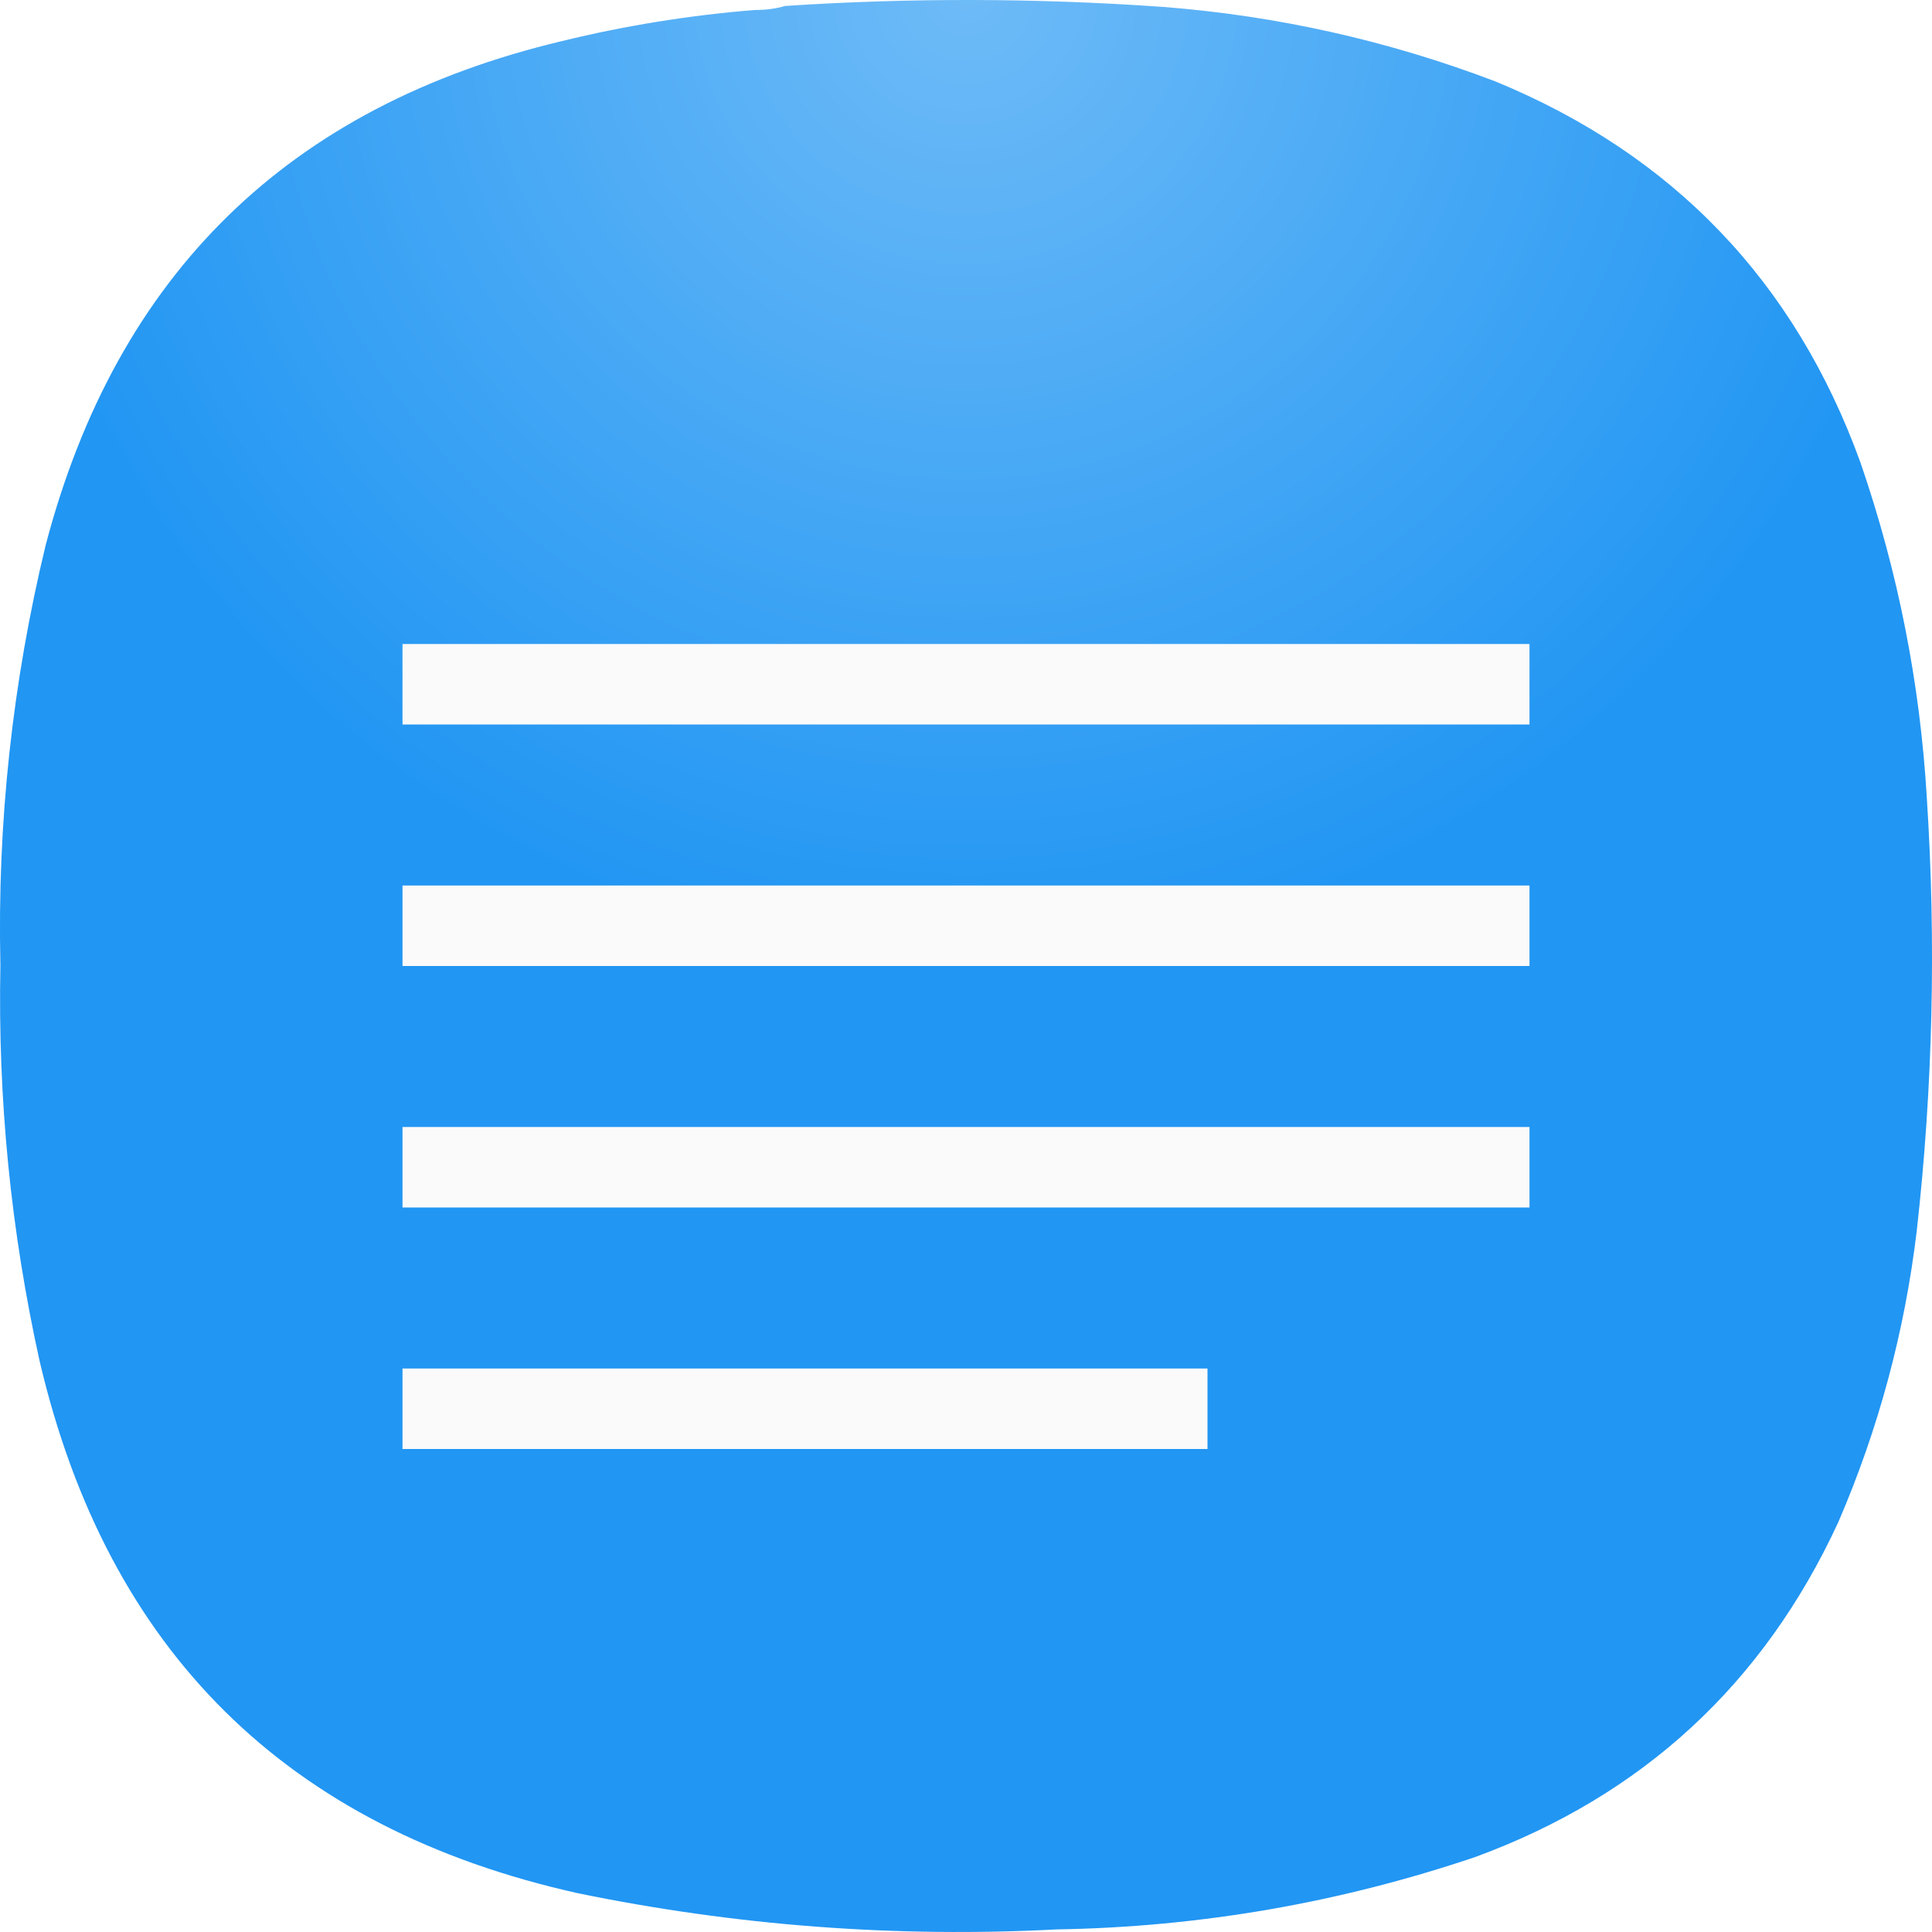
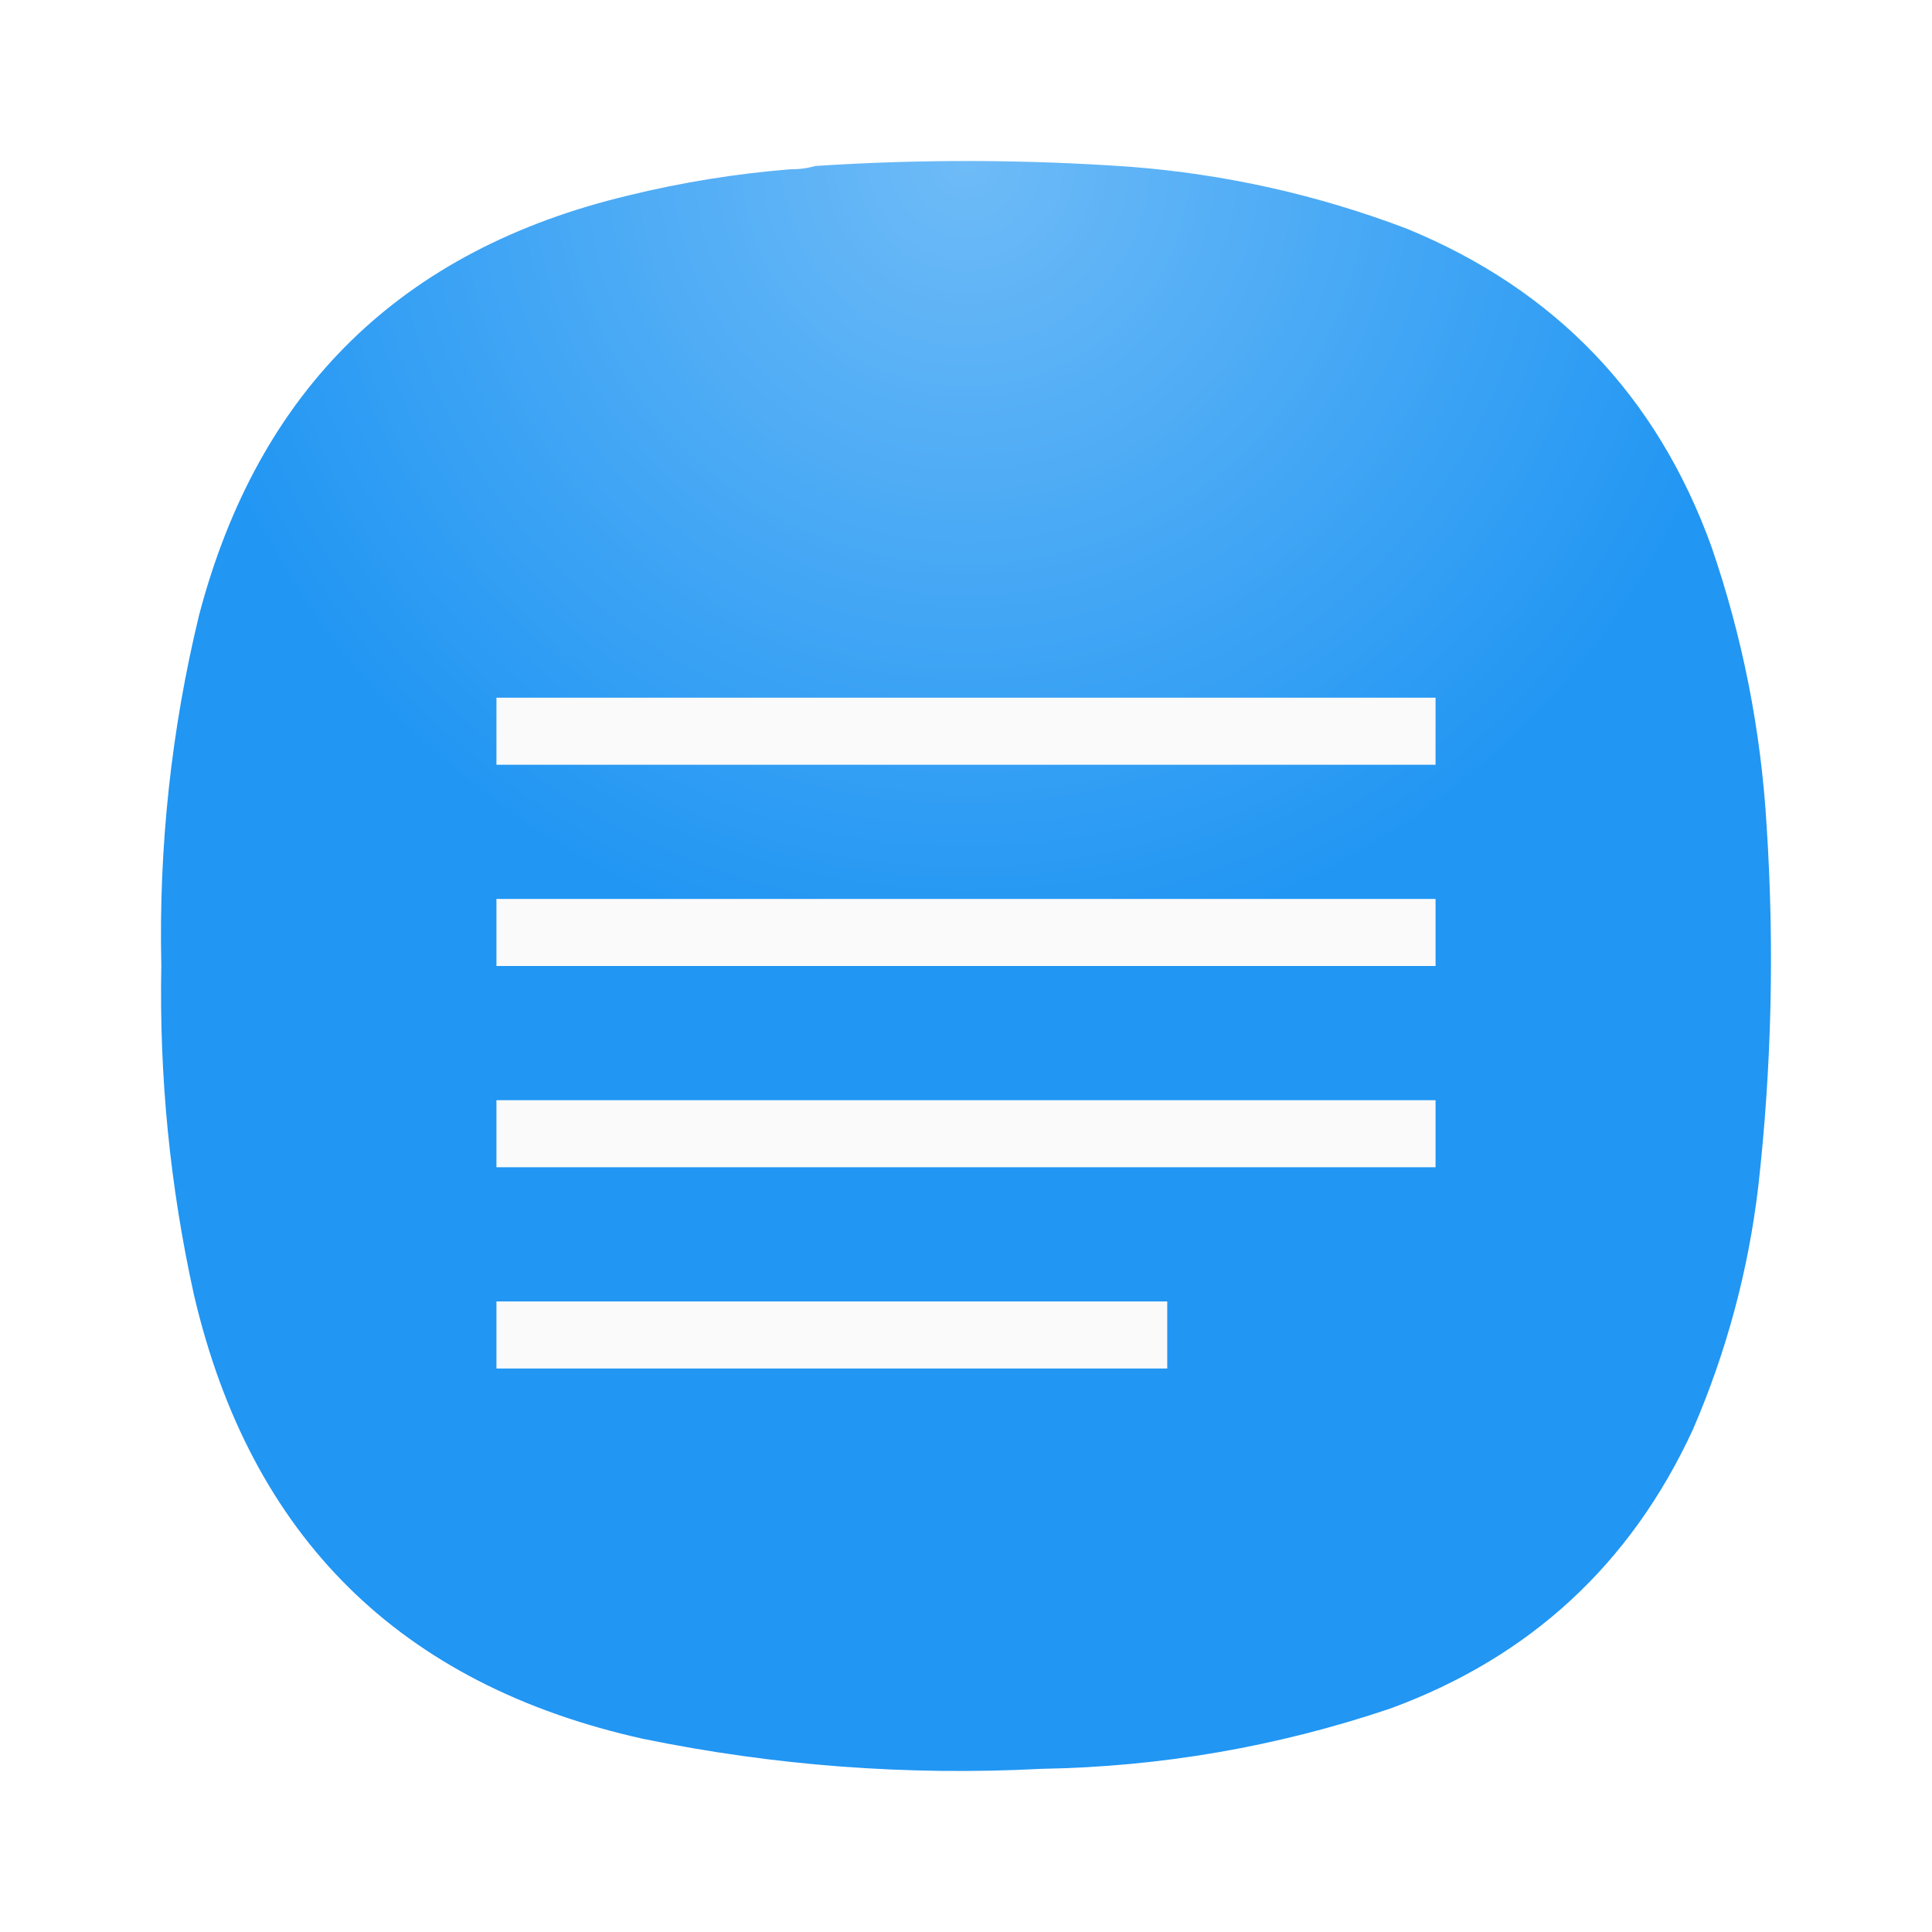
<svg xmlns="http://www.w3.org/2000/svg" width="24" height="24" viewBox="0 0 24 24" fill="none">
-   <path fill-rule="evenodd" clip-rule="evenodd" d="M9.377 0.124C9.508 0.125 9.633 0.109 9.752 0.074C11.319 -0.029 12.885 -0.024 14.451 0.086C15.871 0.197 17.246 0.505 18.575 1.011C20.785 1.92 22.297 3.498 23.111 5.745C23.577 7.097 23.852 8.488 23.936 9.916C24.052 11.711 24.011 13.501 23.811 15.287C23.661 16.543 23.336 17.75 22.836 18.909C21.908 20.919 20.404 22.306 18.325 23.069C16.64 23.638 14.907 23.938 13.126 23.968C11.124 24.072 9.141 23.922 7.178 23.518C3.566 22.714 1.337 20.511 0.493 16.911C0.134 15.29 -0.028 13.65 0.005 11.99C-0.035 10.224 0.153 8.484 0.568 6.769C1.453 3.403 3.59 1.317 6.978 0.511C7.768 0.318 8.568 0.189 9.377 0.124Z" fill="url(#paint0_radial_0_1)" />
-   <path d="M5 18V17H15V18H5ZM5 15V14H19V15H5ZM5 12V11H19V12H5ZM5 9V8H19V9H5Z" fill="#FAFAFA" />
+   <path fill-rule="evenodd" clip-rule="evenodd" d="M9.815 2.103C9.924 2.104 10.028 2.091 10.127 2.062C11.432 1.976 12.737 1.98 14.043 2.072C15.226 2.164 16.371 2.421 17.479 2.842C19.32 3.6 20.581 4.915 21.259 6.787C21.647 7.914 21.876 9.073 21.946 10.264C22.043 11.759 22.009 13.251 21.842 14.739C21.718 15.786 21.447 16.792 21.03 17.758C20.257 19.433 19.004 20.588 17.271 21.224C15.867 21.698 14.422 21.948 12.939 21.973C11.27 22.06 9.617 21.935 7.982 21.599C4.971 20.928 3.114 19.093 2.411 16.092C2.112 14.742 1.977 13.375 2.004 11.992C1.971 10.52 2.127 9.07 2.473 7.641C3.211 4.836 4.991 3.097 7.815 2.426C8.473 2.265 9.14 2.158 9.815 2.103Z" fill="url(#paint0_radial_0_1)" />
+   <path d="M6.167 17V16.167H14.5V17H6.167ZM6.167 14.5V13.667H17.833V14.5H6.167ZM6.167 12V11.167H17.833V12H6.167ZM6.167 9.5V8.667H17.833V9.5H6.167Z" fill="#FAFAFA" />
  <defs>
-     <radialGradient id="paint0_radial_0_1" cx="0" cy="0" r="1" gradientUnits="userSpaceOnUse" gradientTransform="translate(12) rotate(90) scale(12)">
+     <radialGradient id="paint0_radial_0_1" cx="0" cy="0" r="1" gradientUnits="userSpaceOnUse" gradientTransform="translate(12 2) rotate(90) scale(10)">
      <stop stop-color="#6EBBF7" />
      <stop offset="1" stop-color="#2196F3" />
    </radialGradient>
  </defs>
</svg>
